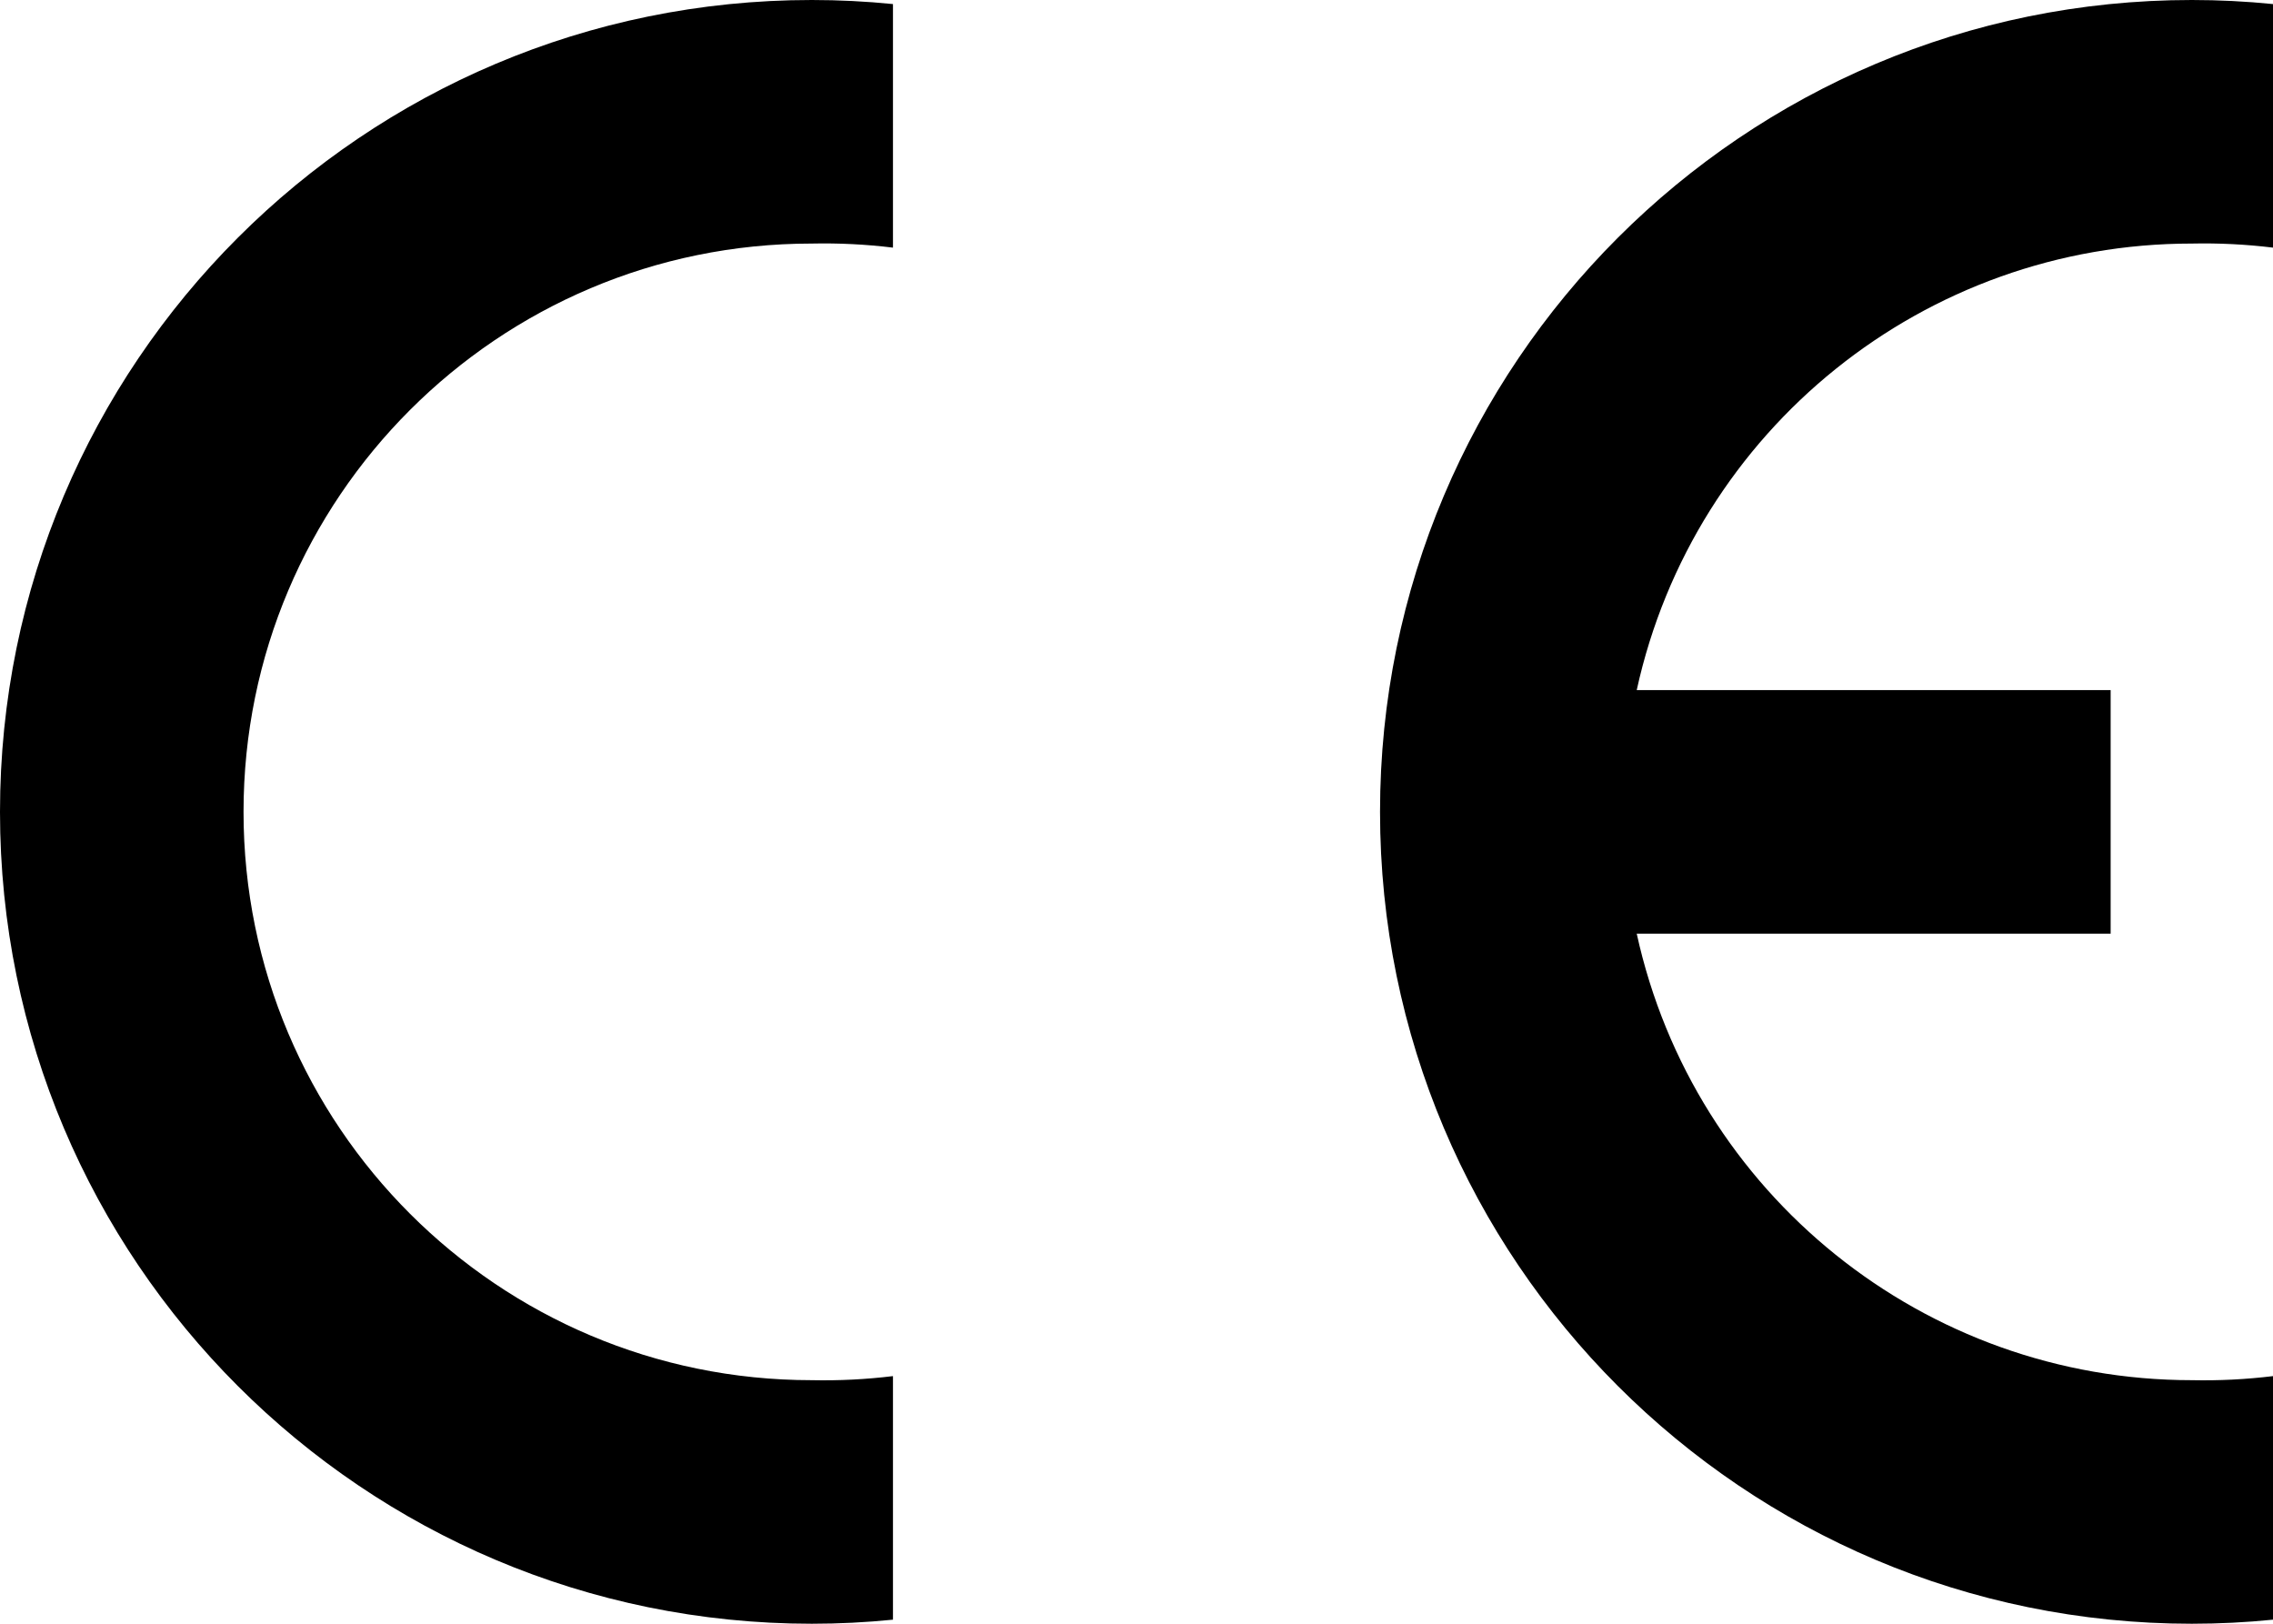
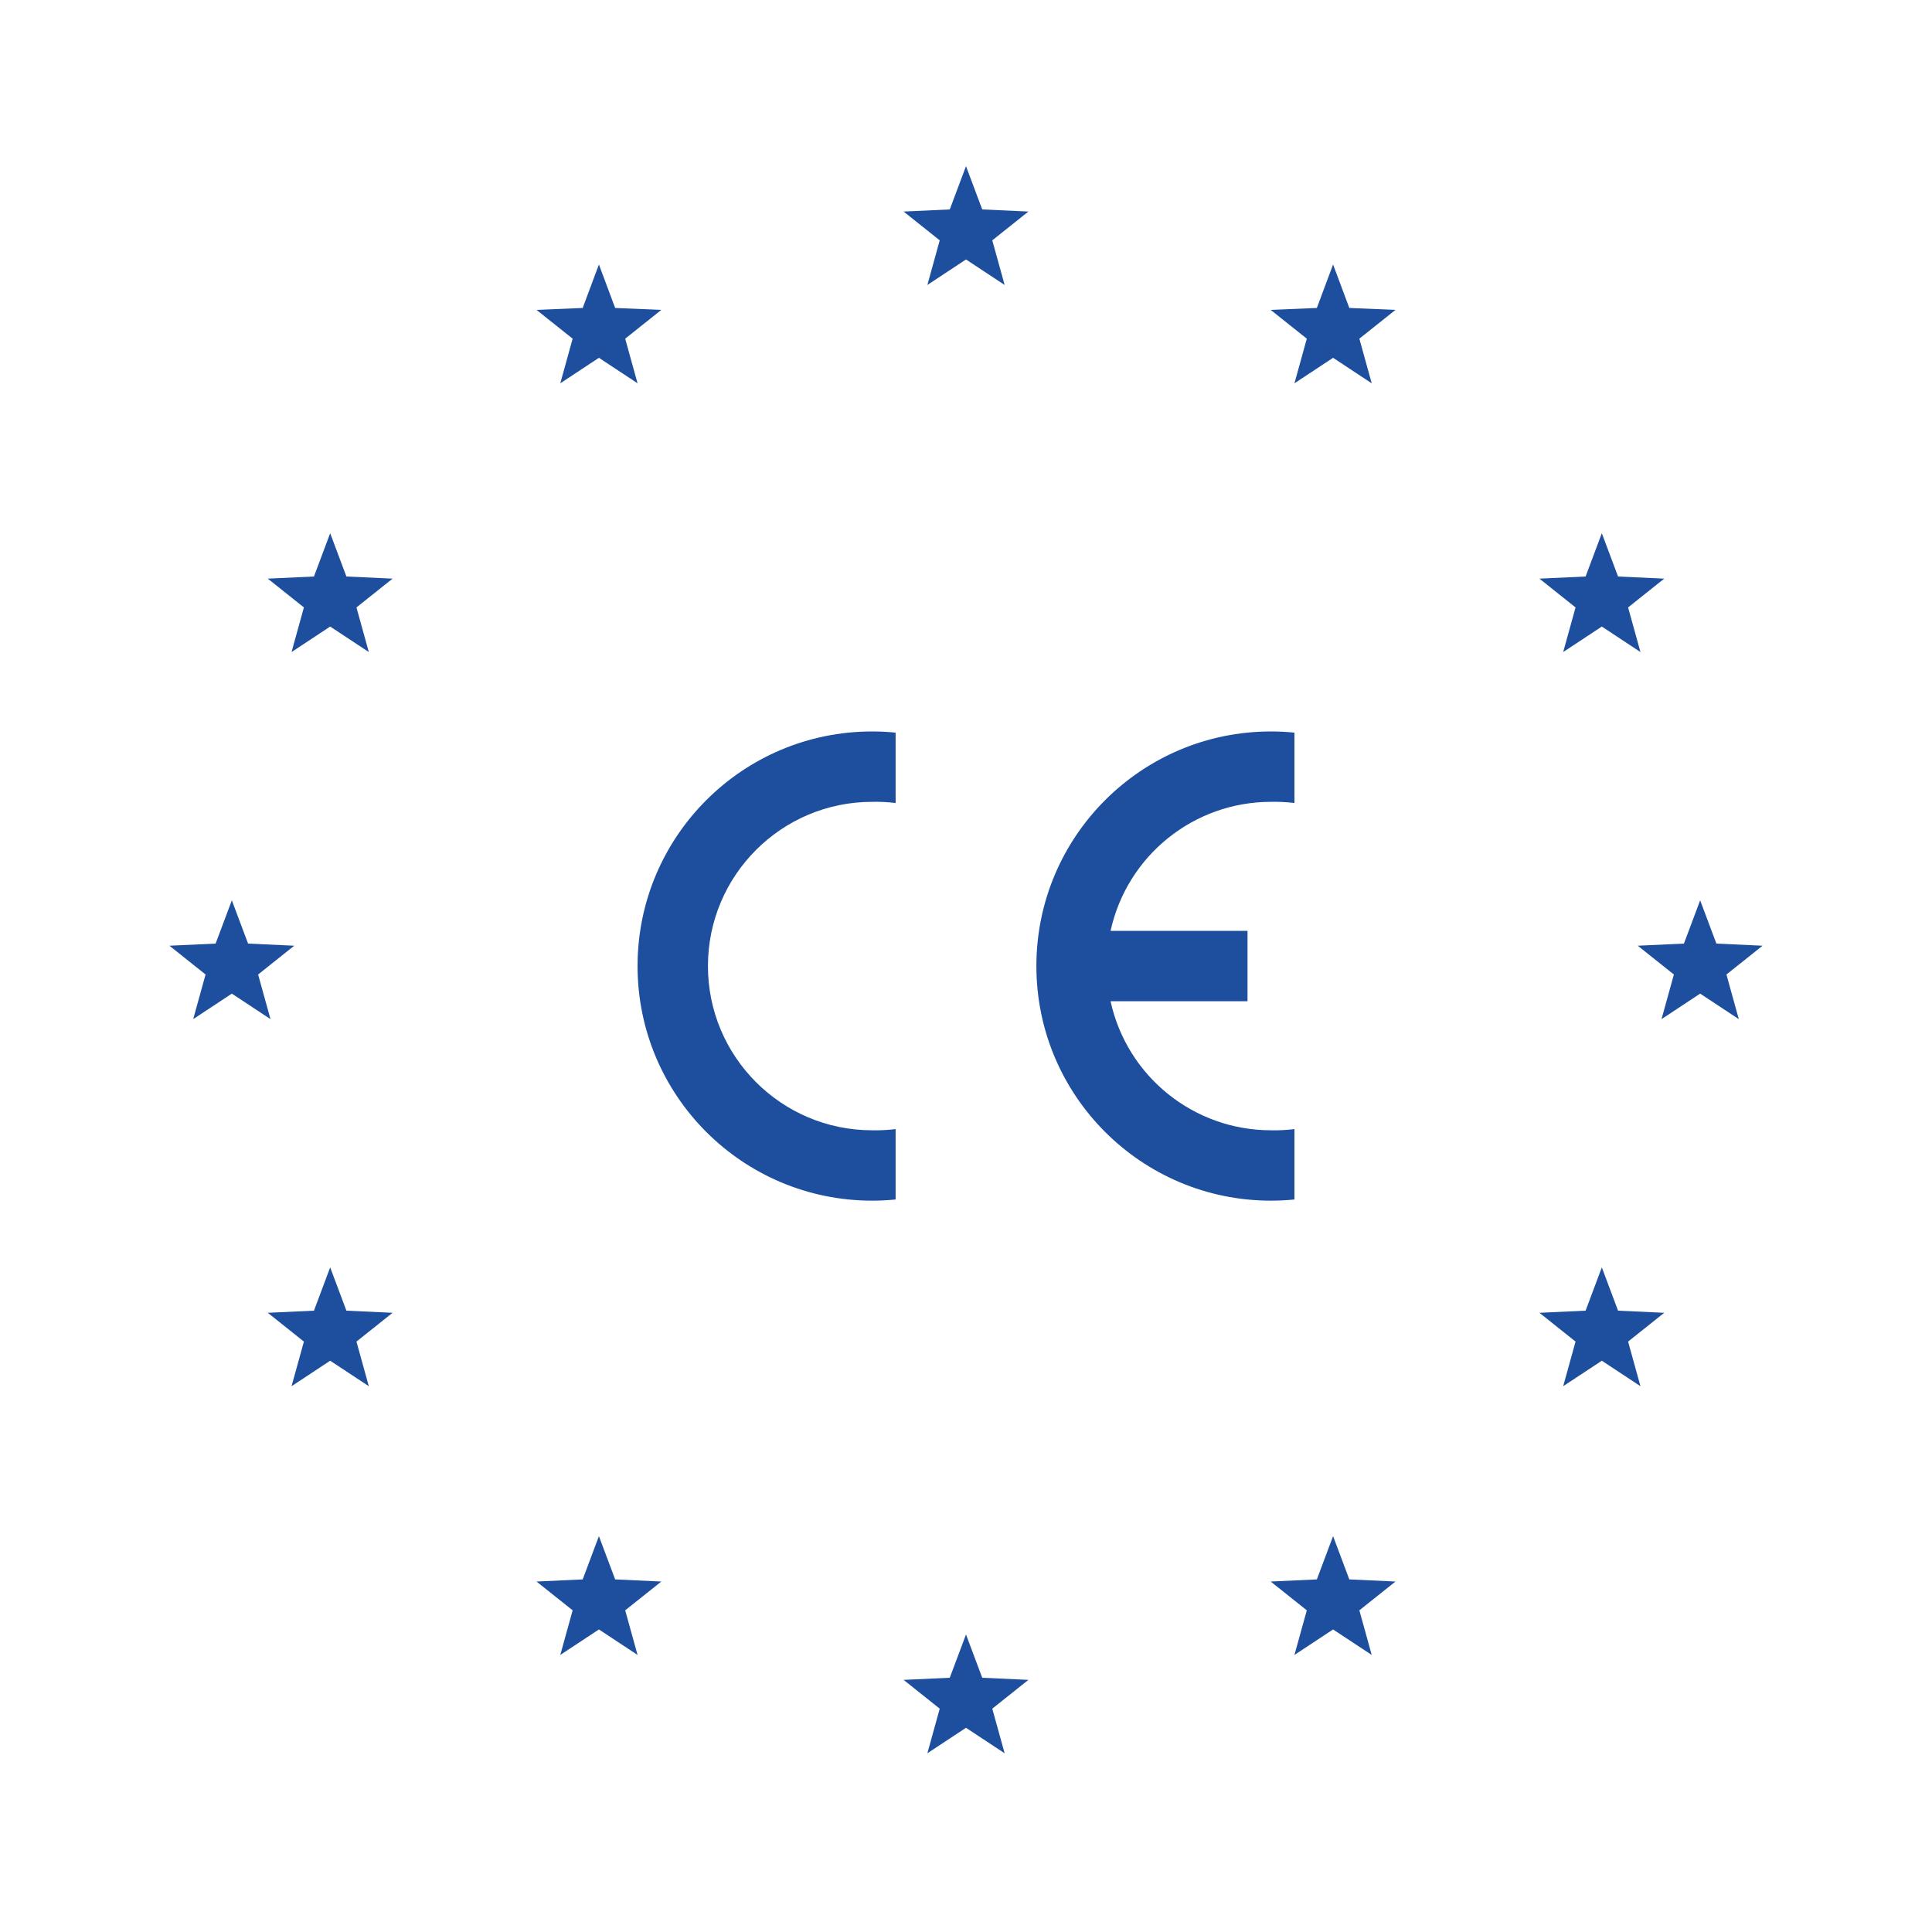
- <svg xmlns="http://www.w3.org/2000/svg" width="280px" height="200px" version="1.1" xml:space="preserve" style="fill-rule:evenodd;clip-rule:evenodd;">
-   <path d="M110,199.499A100,100 0 0 1 100,200A100,100 0 0 1 100,0A100,100 0 0 1 110,0.501L110,30.501A70,70 0 0 0 100,30A70,70 0 0 0 100,170A70,70 0 0 0 110,169.499Z" fill="black" />
-   <path d="M280,199.499A100,100 0 0 1 270,200A100,100 0 0 1 270,0A100,100 0 0 1 280,0.501L280,30.501A70,70 0 0 0 270,30A70,70 0 0 0 201.62,85L260,85L260,115L201.62,115A70,70 0 0 0 270,170A70,70 0 0 0 280,169.499Z" fill="black" />
+ <svg xmlns="http://www.w3.org/2000/svg" viewBox="0 0 100 100">
+   <path d="M50.00 8.60L50.84 10.84L53.23 10.95L51.36 12.44L52.00 14.75L50.00 13.43L48.00 14.75L48.64 12.44L46.77 10.95L49.16 10.84Z" fill="#1D4F9E" />
+   <path d="M69.00 13.69L69.84 15.94L72.23 16.04L70.36 17.53L71.00 19.84L69.00 18.52L67.00 19.84L67.64 17.53L65.77 16.04L68.16 15.94Z" fill="#1D4F9E" />
+   <path d="M82.91 27.60L83.75 29.84L86.14 29.95L84.27 31.44L84.91 33.75L82.91 32.43L80.91 33.75L81.55 31.44L79.68 29.95L82.07 29.84Z" fill="#1D4F9E" />
+   <path d="M88.00 46.60L88.84 48.84L91.23 48.95L89.36 50.44L90.00 52.75L88.00 51.43L86.00 52.75L86.64 50.44L84.77 48.95L87.16 48.84Z" fill="#1D4F9E" />
+   <path d="M82.91 65.60L83.75 67.84L86.14 67.95L84.27 69.44L84.91 71.75L82.91 70.43L80.91 71.75L81.55 69.44L79.68 67.95L82.07 67.84Z" fill="#1D4F9E" />
+   <path d="M69.00 79.51L69.84 81.75L72.23 81.86L70.36 83.35L71.00 85.66L69.00 84.34L67.00 85.66L67.64 83.35L65.77 81.86L68.16 81.75Z" fill="#1D4F9E" />
+   <path d="M50.00 84.60L50.84 86.84L53.23 86.95L51.36 88.44L52.00 90.75L50.00 89.43L48.00 90.75L48.64 88.44L46.77 86.95L49.16 86.84Z" fill="#1D4F9E" />
+   <path d="M31.00 79.51L31.84 81.75L34.23 81.86L32.36 83.35L33.00 85.66L31.00 84.34L29.00 85.66L29.64 83.35L27.77 81.86L30.16 81.75Z" fill="#1D4F9E" />
+   <path d="M17.09 65.60L17.93 67.84L20.32 67.95L18.45 69.44L19.09 71.75L17.09 70.43L15.09 71.75L15.73 69.44L13.86 67.95L16.25 67.84Z" fill="#1D4F9E" />
+   <path d="M12.00 46.60L12.84 48.84L15.23 48.95L13.36 50.44L14.00 52.75L12.00 51.43L10.00 52.75L10.64 50.44L8.77 48.95L11.16 48.84Z" fill="#1D4F9E" />
+   <path d="M17.09 27.60L17.93 29.84L20.32 29.95L18.45 31.44L19.09 33.75L17.09 32.43L15.09 33.75L15.73 31.44L13.86 29.95L16.25 29.84Z" fill="#1D4F9E" />
+   <path d="M31.00 13.69L31.84 15.94L34.23 16.04L32.36 17.53L33.00 19.84L31.00 18.52L29.00 19.84L29.64 17.53L27.77 16.04L30.16 15.94Z" fill="#1D4F9E" />
+   <g transform="translate(33, 37.86) scale(0.12143)">
+     <path d="M110,199.499A100,100 0 0 1 100,200A100,100 0 0 1 100,0A100,100 0 0 1 110,0.501L110,30.501A70,70 0 0 0 100,30A70,70 0 0 0 100,170A70,70 0 0 0 110,169.499Z" fill="#1D4F9E" />
+     <path d="M280,199.499A100,100 0 0 1 270,200A100,100 0 0 1 270,0A100,100 0 0 1 280,0.501L280,30.501A70,70 0 0 0 270,30A70,70 0 0 0 201.62,85L260,85L260,115L201.62,115A70,70 0 0 0 270,170A70,70 0 0 0 280,169.499Z" fill="#1D4F9E" />
+   </g>
</svg>
